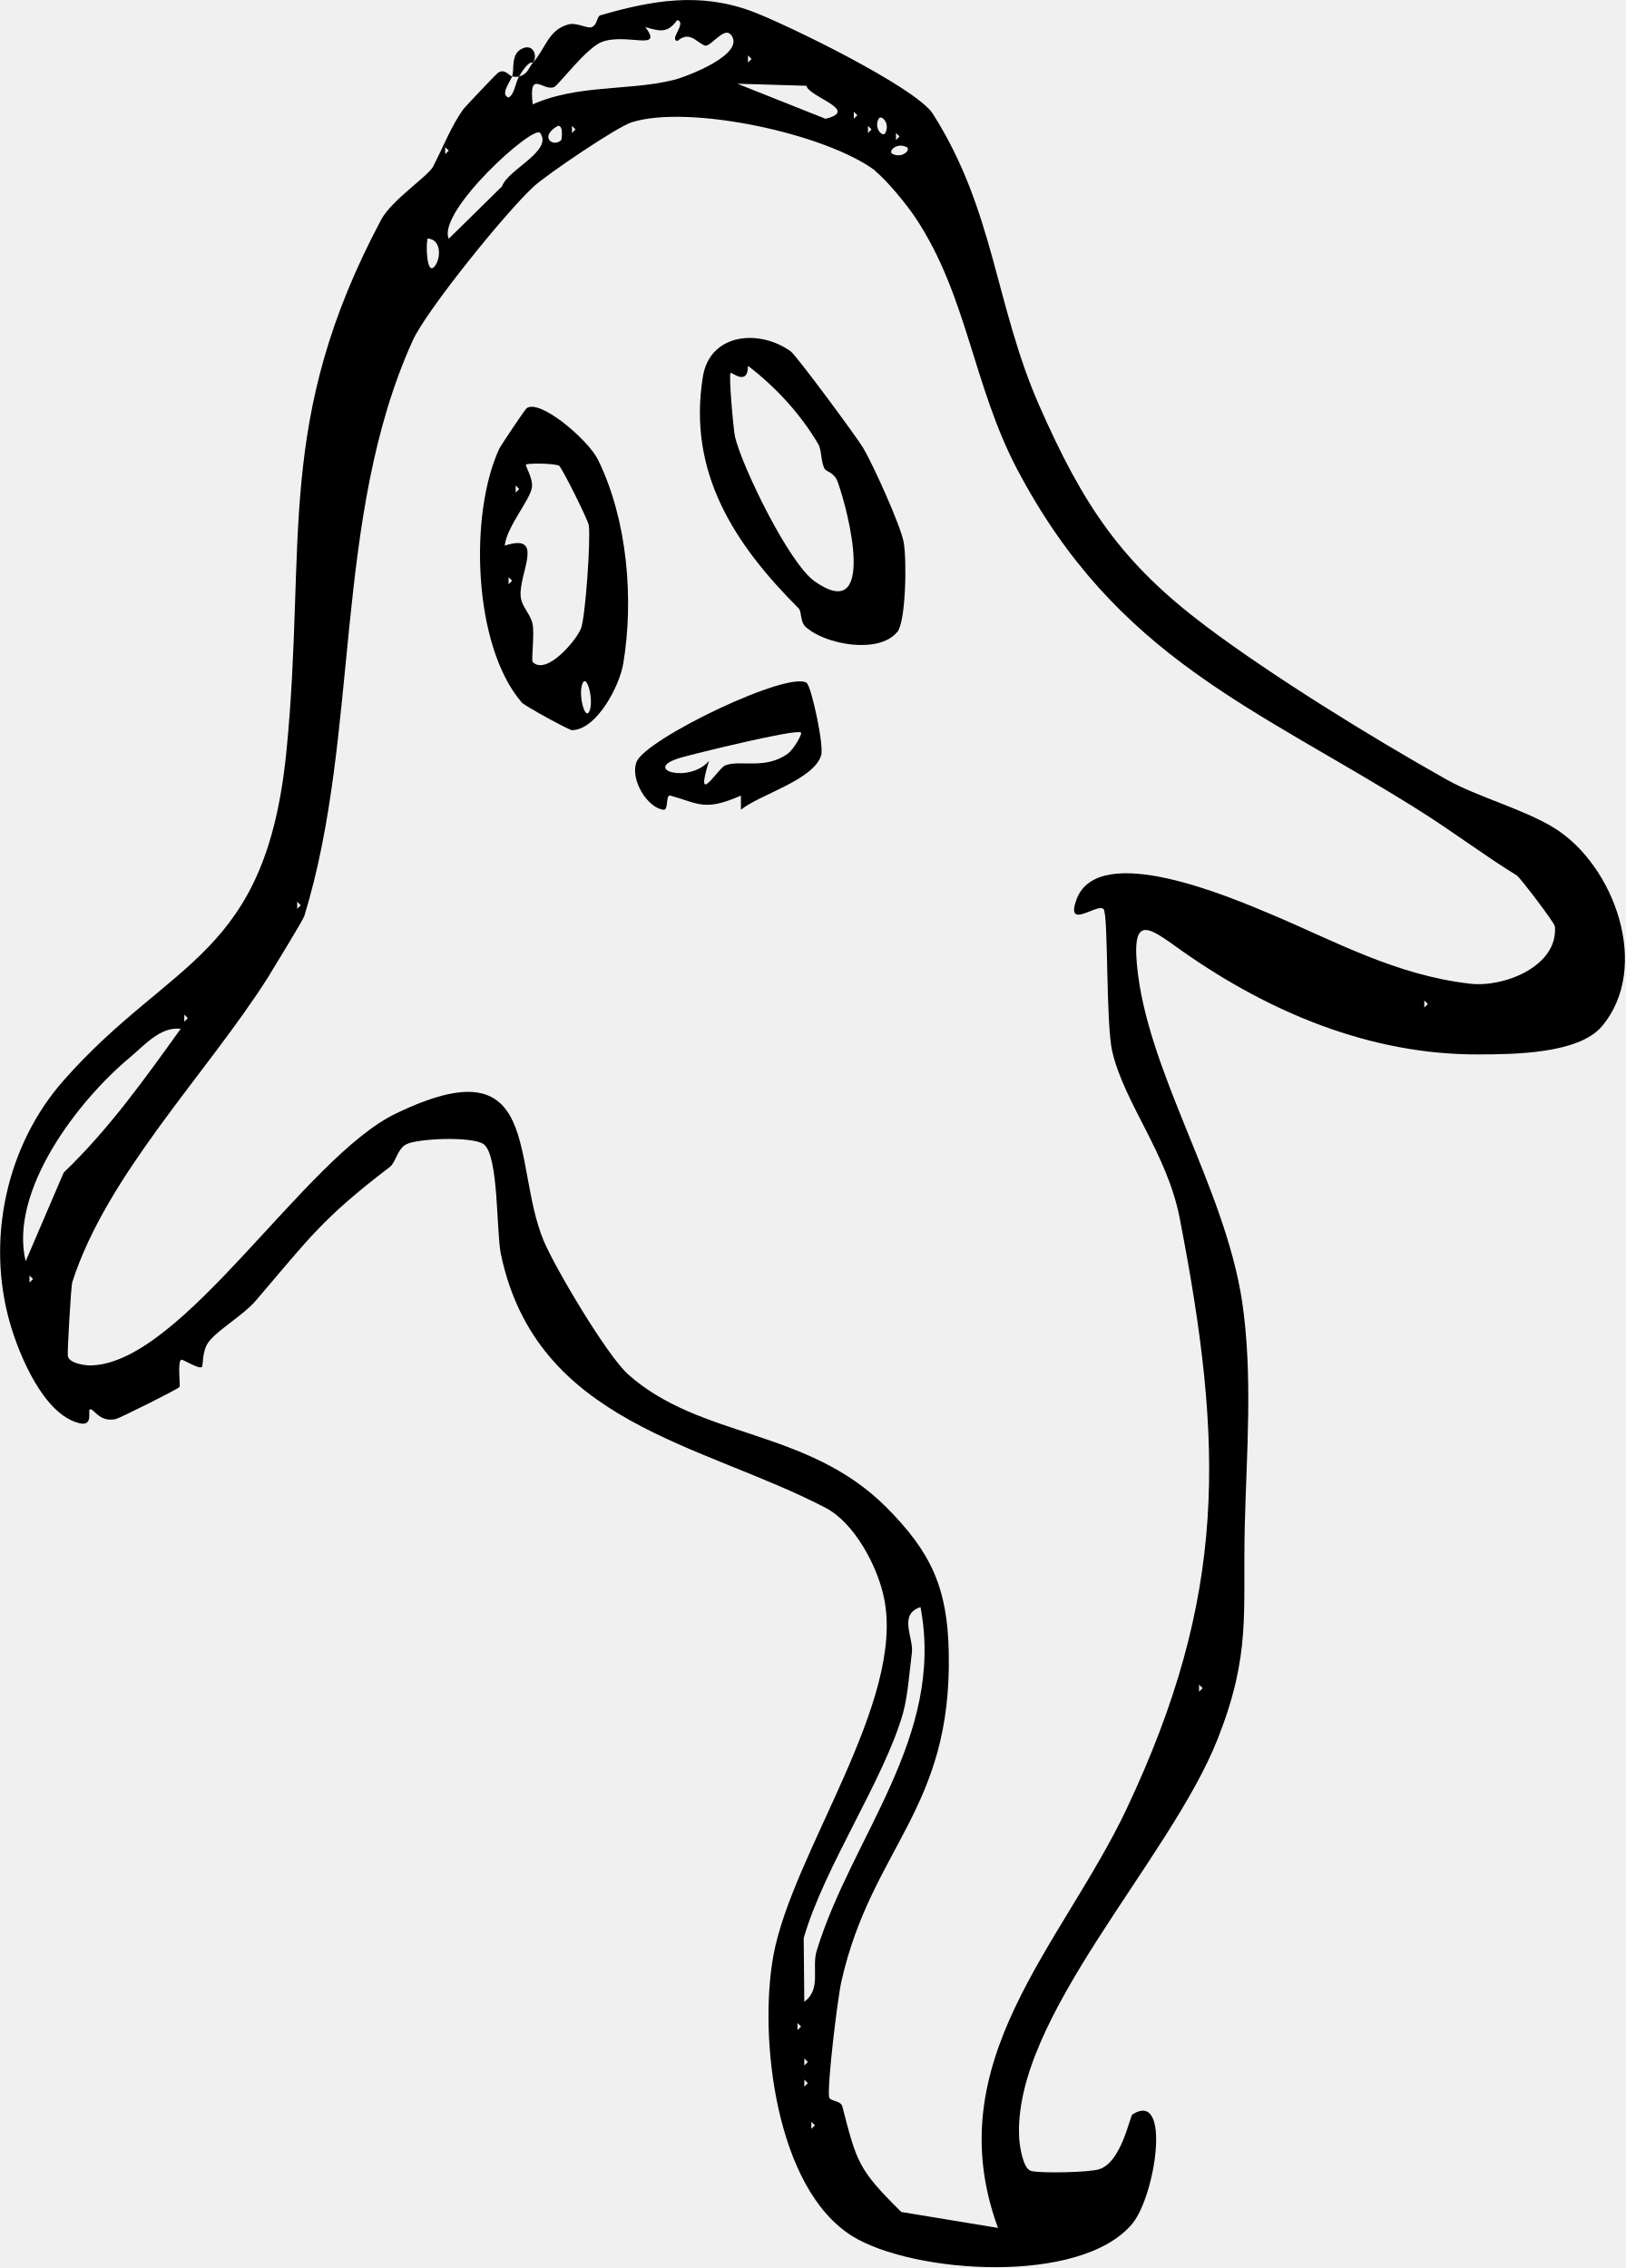
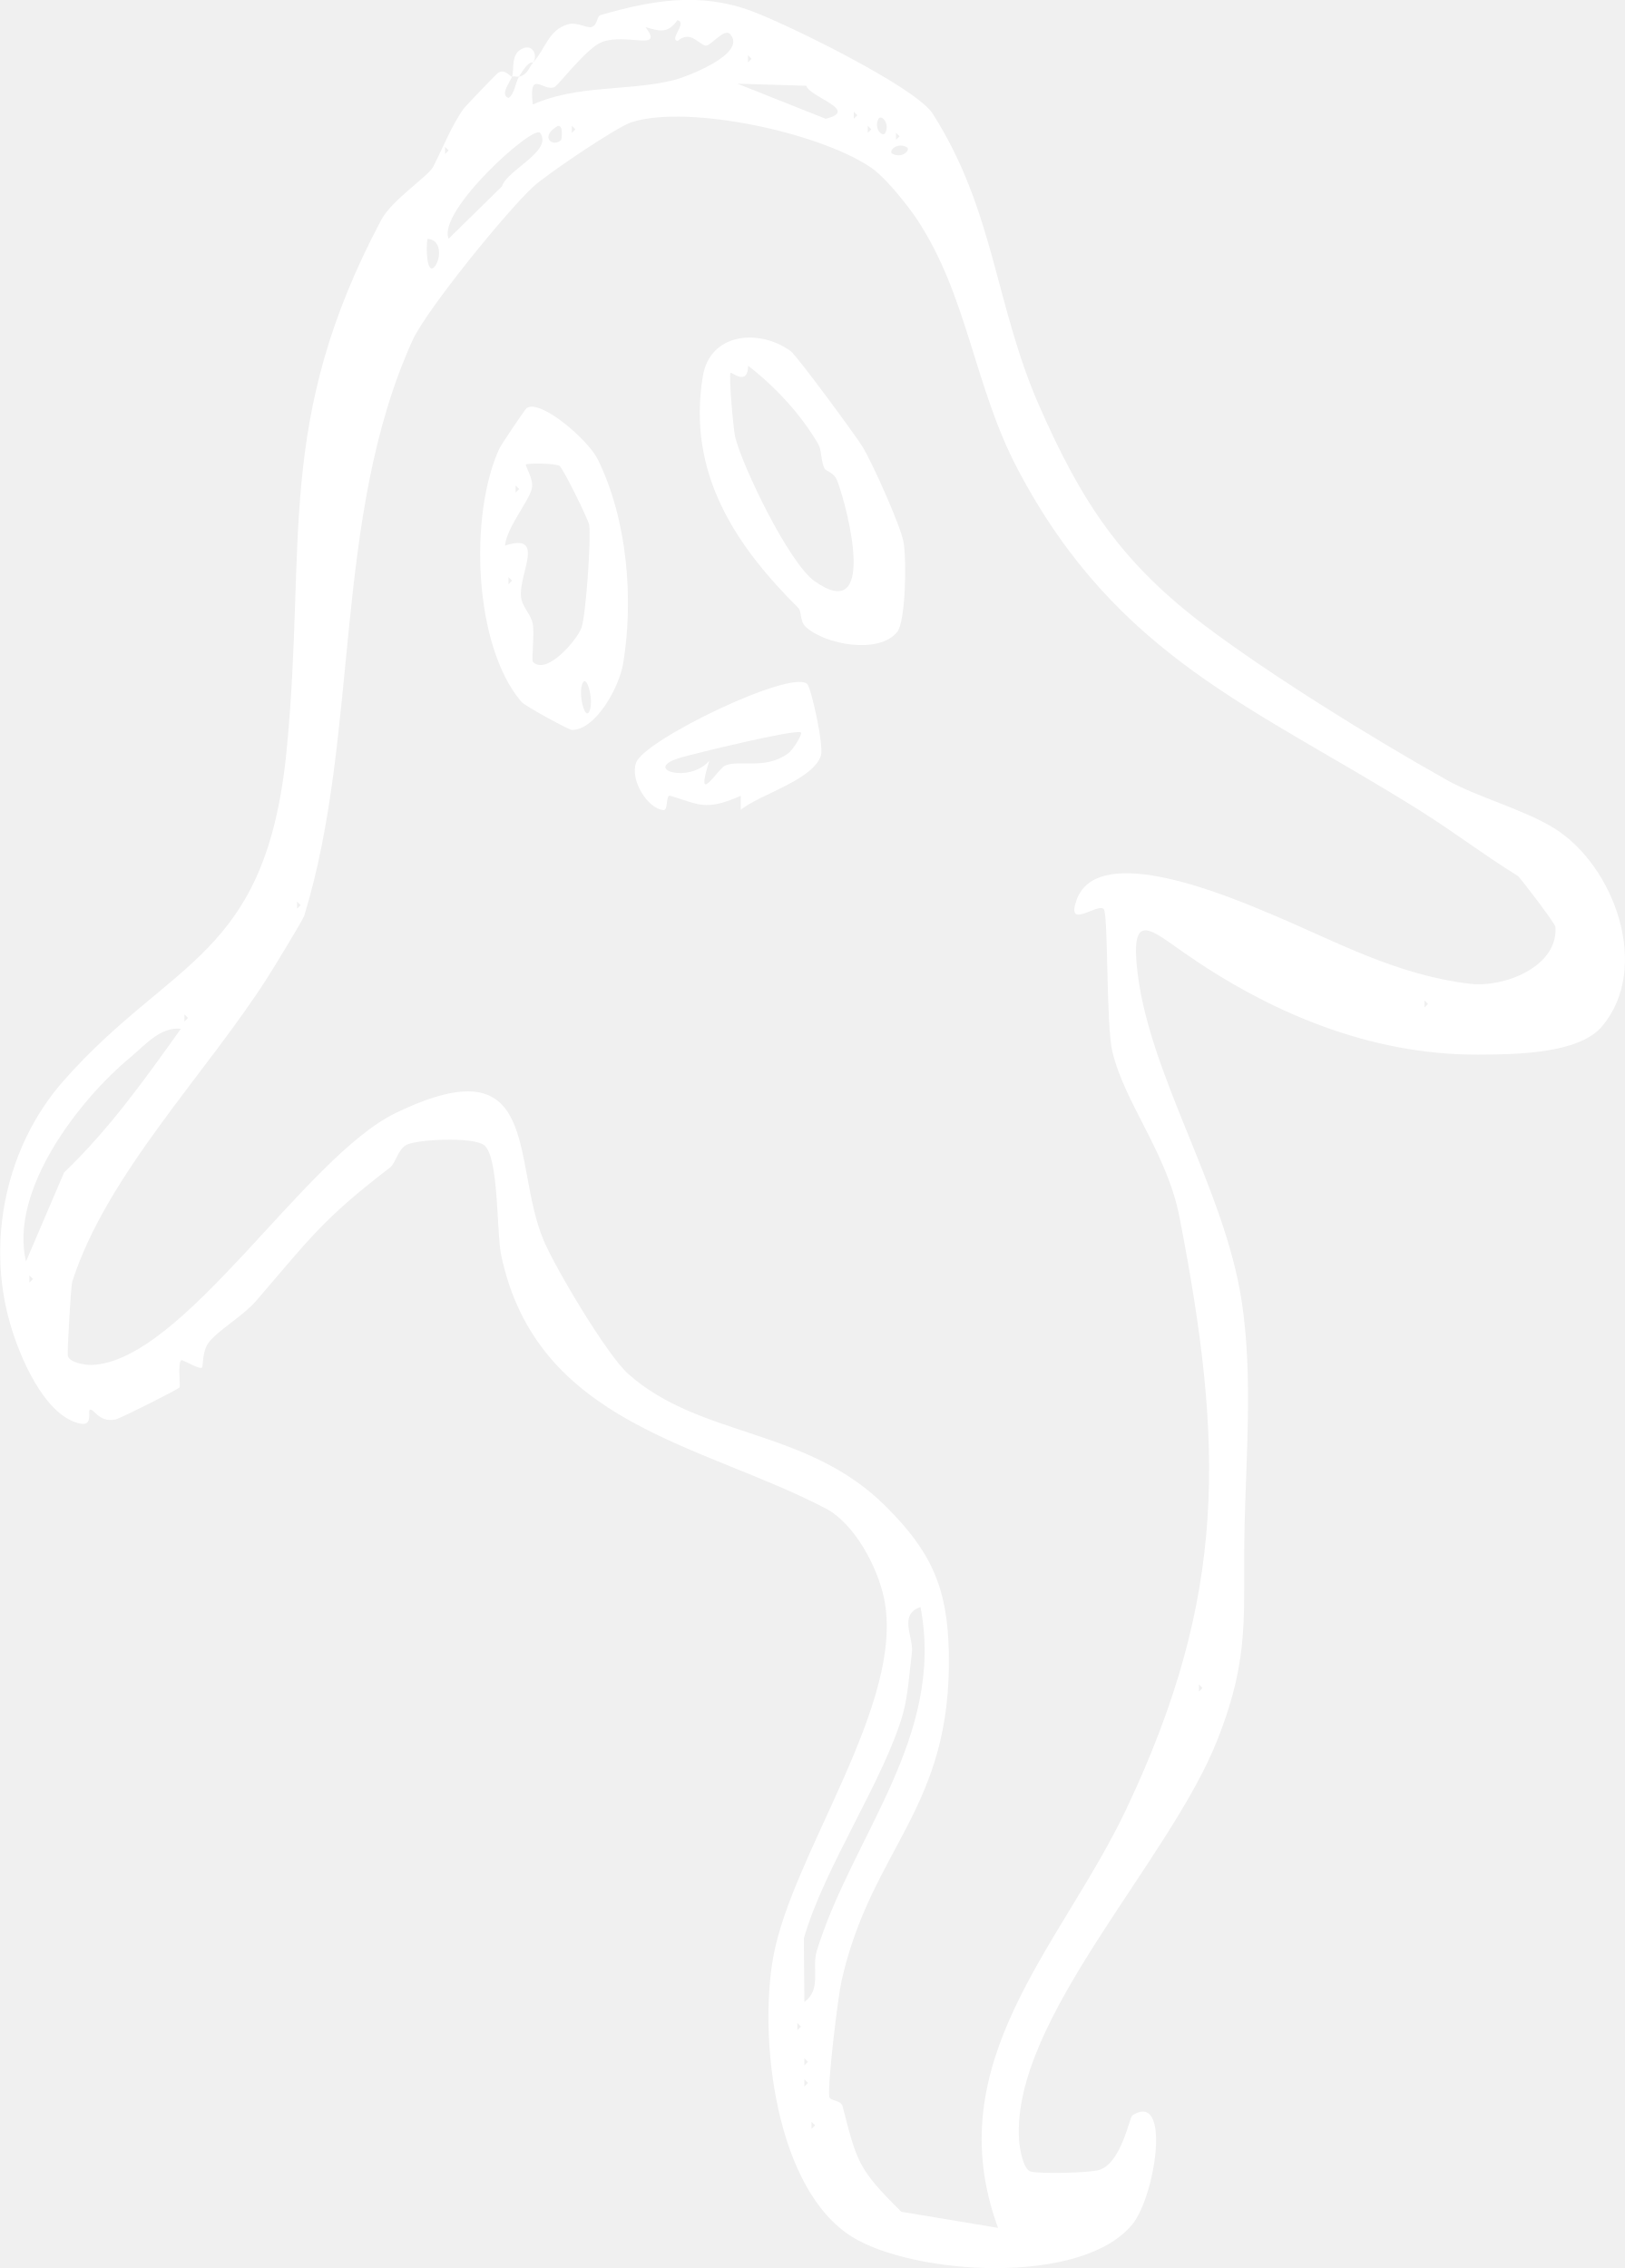
- <svg xmlns="http://www.w3.org/2000/svg" id="Layer_2" data-name="Layer 2" viewBox="0 0 55.12 76.94">
-   <g id="Ghosts">
-     <g id="Layer_36_Image" data-name="Layer 36 Image">
-       <g>
-         <path d="M18.08,2.12c.42-.46.51-1.1,1.19-1.29.29-.08.65.15.8.09.2-.08.17-.36.29-.4,1.76-.51,3.37-.79,5.13-.14,1.18.44,5.57,2.58,6.15,3.48,2.09,3.29,2.11,6.49,3.61,9.9s2.8,5.34,5.66,7.49c2.18,1.64,5.54,3.73,8.18,5.21,1.02.57,2.61,1,3.63,1.63,2.03,1.26,3.3,4.73,1.61,6.73-.79.93-2.98.95-4.21.95-3.66.01-7.07-1.44-9.97-3.47-1.07-.75-1.75-1.38-1.59.4.32,3.63,2.98,7.55,3.57,11.45.37,2.5.15,5.15.09,7.62-.07,2.95.22,4.32-.91,7.2-1.62,4.13-6.99,9.49-6.74,13.59.02.26.13,1.03.41,1.09.34.08,1.96.05,2.3-.06.76-.23,1.04-1.8,1.13-1.86,1.33-.84.78,2.75,0,3.7-1.74,2.11-7.45,1.7-9.5.43-2.61-1.62-3.18-6.75-2.68-9.51.64-3.5,4.5-8.64,3.75-12.16-.22-1.06-1-2.53-1.98-3.04-4.2-2.19-9.8-2.85-11.01-8.6-.16-.76-.07-3.34-.58-3.73-.37-.28-2.26-.2-2.63,0-.3.15-.36.62-.56.77-2.32,1.77-2.74,2.43-4.55,4.54-.42.49-1.27.97-1.59,1.39-.23.29-.19.82-.23.85-.1.1-.66-.28-.71-.24-.12.09-.02.88-.05.92-.08.09-2.01,1.05-2.16,1.09-.59.13-.76-.41-.89-.32-.06.05.13.58-.35.46-1.2-.29-2.03-2.28-2.35-3.39-.81-2.81-.14-6.02,1.82-8.24,3.67-4.16,6.87-4.14,7.56-11.21s-.42-11.16,3.21-17.99c.36-.67,1.59-1.47,1.76-1.8.35-.68.61-1.36,1.02-1.94.06-.08,1.11-1.19,1.18-1.24.23-.17.42.14.48.12-.06.18-.42.62-.12.72.21-.12.22-.49.36-.72.3-.07.33-.32.48-.48ZM24.77,1.16c-.21-.23-.65.39-.83.39-.12,0-.33-.23-.53-.29-.25-.07-.41.13-.44.13-.28-.06.34-.62,0-.71-.33.46-.59.38-1.08.24.63.84-.63.19-1.47.5-.52.19-1.48,1.47-1.62,1.53-.37.17-.88-.64-.73.6l-.47.23c1.67-.98,3.57-.65,5.26-1.07.4-.1,2.52-.89,1.91-1.56ZM25.37,1.88v.24l.12-.12-.12-.12ZM27.35,2.91l-2.34-.07,2.99,1.19c1.18-.29-.55-.73-.65-1.12ZM29.7,5.8c-1.66-1.26-6.33-2.27-8.28-1.65-.5.16-2.89,1.78-3.32,2.18-.92.84-3.64,4.2-4.1,5.22-2.73,6.02-1.78,13.35-3.68,19.53-.04.13-1.05,1.78-1.24,2.09-2.07,3.26-5.46,6.68-6.63,10.33-.04.12-.17,2.37-.15,2.5.04.25.59.33.81.32,3.11-.11,7.22-7.05,10.31-8.54,5-2.42,3.92,1.66,5.02,4.31.39.93,2.15,3.9,2.87,4.54,2.45,2.18,6.05,1.82,8.73,4.48,1.54,1.54,2.1,2.75,2.14,4.96.11,5.32-2.61,6.6-3.64,11.14-.13.57-.48,3.46-.42,3.93.02.15.4.11.45.32.49,1.88.52,2.12,2,3.58l3.28.54c-2.07-5.63,2.16-9.58,4.35-14.19,3.44-7.27,3.31-12.36,1.81-20.08-.43-2.19-1.86-3.86-2.28-5.62-.23-.95-.13-4.67-.3-4.85-.2-.22-1.3.74-.92-.32.74-2.02,5.25-.07,6.59.49,2.14.9,4.23,2.07,6.75,2.36,1.16.14,3-.59,2.89-1.94,0-.11-1.19-1.67-1.29-1.73-1.11-.68-2.14-1.47-3.35-2.23-5.56-3.49-10.23-5.15-13.6-11.55-1.49-2.83-1.7-5.9-3.44-8.52-.29-.44-.99-1.3-1.38-1.6ZM28.96,3.79v.24l.12-.12-.12-.12ZM30.03,4.51c.17-.34-.15-.64-.23-.48-.17.34.15.64.23.48ZM19.04,4.75s.09-.51-.12-.48c-.65.37-.16.75.12.48ZM19.4,4.27v.24l.12-.12-.12-.12ZM29.44,4.27v.24l.12-.12-.12-.12ZM17.03,6.32c.18-.56,1.74-1.2,1.29-1.81-.22-.3-3.5,2.66-3.1,3.59l1.81-1.78ZM30.39,4.51v.24l.12-.12-.12-.12ZM15.1,4.99v.24l.12-.12-.12-.12ZM30.75,4.99c-.34-.17-.64.15-.48.23.34.17.64-.15.48-.23ZM14.73,9.05c.22-.24.27-.93-.23-.96-.06.28-.02,1.24.23.96ZM10.08,30.59v.24l.12-.12-.12-.12ZM48.31,33.94v.24l.12-.12-.12-.12ZM6.25,34.42v.24l.12-.12-.12-.12ZM6.13,34.9c-.69-.08-1.23.56-1.72.97-1.77,1.47-4.11,4.53-3.54,6.92l1.29-3.01c1.55-1.49,2.74-3.17,3.97-4.88ZM1,43.27v.24l.12-.12-.12-.12ZM31.22,54.52c-.76.25-.23,1.03-.29,1.54-.08.63-.14,1.48-.3,2.05-.63,2.24-2.68,5.23-3.37,7.64l.02,2.16c.59-.44.24-1.14.42-1.73,1.18-3.87,4.36-7.26,3.52-11.67ZM40.67,57.15v.24l.12-.12-.12-.12ZM27.05,68.63v.24l.12-.12-.12-.12ZM27.28,69.83v.24l.12-.12-.12-.12ZM27.28,70.55v.24l.12-.12-.12-.12ZM27.52,71.98v.24l.12-.12-.12-.12Z" />
-         <path d="M17.37,2.59c.09-.23-.07-.77.36-.95.36-.16.51.26.35.48-.02.03-.11-.14-.48.48-.08.02-.16-.01-.24,0Z" />
-         <path d="M30.43,21.44c-.62.76-2.44.43-3.1-.17-.2-.18-.13-.52-.24-.63-2.15-2.15-3.78-4.59-3.25-7.86.24-1.49,1.93-1.62,2.98-.86.2.15,2.22,2.88,2.46,3.28.31.52,1.26,2.6,1.37,3.19s.08,2.7-.22,3.06ZM27.97,15.91c-.14-.28-.09-.63-.22-.85-.6-1.02-1.45-1.94-2.38-2.65,0,.71-.56.2-.59.24-.07.08.1,1.95.15,2.17.25,1.04,1.84,4.3,2.7,4.9,2.1,1.48,1.17-2.31.78-3.38-.12-.32-.39-.34-.43-.43Z" />
-         <path d="M17.68,23.81c-1.63-1.91-1.78-6.37-.74-8.6.05-.1.86-1.31.92-1.36.45-.33,2.08,1.06,2.42,1.74,1.01,2.05,1.22,4.76.86,6.92-.13.78-.91,2.25-1.74,2.26-.1,0-1.6-.82-1.72-.95ZM18.99,15.81c-.17-.1-1.08-.1-1.15-.05-.04.03.25.47.2.78-.06.42-.86,1.34-.92,1.97,1.39-.45.47.95.54,1.72.03.35.32.58.4.92s-.05,1.25.01,1.31c.47.47,1.5-.76,1.64-1.15.15-.42.33-3.03.26-3.49-.03-.2-.91-1.95-1-2.01ZM17.49,16.47v.24l.12-.12-.12-.12ZM17.25,19.58v.24l.12-.12-.12-.12ZM19.99,24.13c.16-.35-.08-1.29-.23-.95-.16.35.08,1.29.23.95Z" />
-         <path d="M27.38,23.2c.14.12.58,2.1.47,2.43-.27.84-2.08,1.32-2.72,1.84v-.48c-1.23.54-1.43.27-2.39,0-.17-.05-.06.5-.23.48-.54-.05-1.15-1.02-.92-1.62.29-.78,5.24-3.16,5.79-2.67ZM27.16,24.85c-.16-.13-3.61.72-4.06.85-1.39.4.28.9.95.11-.51,1.64.29.27.54.16.49-.21,1.37.16,2.14-.41.18-.13.49-.66.44-.71Z" />
-       </g>
+ <svg xmlns="http://www.w3.org/2000/svg" id="Layer_2" data-name="Layer 2" viewBox="0 0 100 139.59">
+   <defs>
+     <style>
+       .cls-1 {
+         fill: #fff;
+       }
+     </style>
+   </defs>
+   <g id="Sketchy_Icons" data-name="Sketchy Icons">
+     <g>
+       <path class="cls-1" d="M32.81,3.84c.77-.84.93-2,2.16-2.35.53-.15,1.18.27,1.45.17.37-.14.3-.66.53-.73,3.19-.92,6.11-1.43,9.3-.25,2.15.79,10.11,4.68,11.15,6.32,3.8,5.96,3.83,11.77,6.55,17.97,2.62,5.97,5.08,9.68,10.27,13.59,3.95,2.97,10.06,6.78,14.84,9.46,1.85,1.04,4.74,1.81,6.59,2.96,3.69,2.29,5.99,8.59,2.93,12.2-1.44,1.7-5.41,1.72-7.64,1.73-6.64.02-12.82-2.6-18.1-6.29-1.95-1.36-3.18-2.5-2.89.73.58,6.58,5.41,13.7,6.47,20.78.68,4.53.27,9.35.17,13.83-.12,5.36.4,7.85-1.65,13.07-2.93,7.5-12.68,17.22-12.23,24.65.03.48.24,1.87.74,1.98.62.14,3.56.08,4.18-.1,1.38-.41,1.88-3.27,2.06-3.37,2.41-1.52,1.41,4.99-.01,6.72-3.16,3.83-13.51,3.08-17.23.77-4.74-2.94-5.77-12.25-4.86-17.25,1.15-6.35,8.16-15.67,6.81-22.07-.4-1.92-1.81-4.59-3.59-5.52-7.61-3.98-17.78-5.17-19.97-15.6-.29-1.38-.13-6.06-1.05-6.76-.67-.52-4.09-.36-4.77-.02-.54.28-.66,1.12-1.02,1.4-4.2,3.22-4.97,4.42-8.26,8.23-.77.89-2.3,1.77-2.89,2.53-.41.53-.35,1.49-.41,1.54-.17.17-1.2-.51-1.29-.44-.22.17-.04,1.6-.1,1.67-.15.16-3.65,1.91-3.92,1.97-1.06.24-1.38-.74-1.61-.58-.12.09.23,1.04-.64.83-2.17-.52-3.68-4.13-4.26-6.15-1.47-5.11-.25-10.93,3.3-14.95,6.66-7.55,12.46-7.51,13.72-20.34,1.25-12.77-.76-20.25,5.83-32.65.65-1.22,2.89-2.67,3.19-3.26.63-1.24,1.11-2.47,1.84-3.53.1-.15,2.02-2.15,2.14-2.24.43-.3.76.25.87.23-.12.32-.76,1.12-.22,1.31.38-.22.4-.89.65-1.31.54-.12.61-.58.87-.87ZM44.95,2.11c-.38-.42-1.17.7-1.51.7-.22,0-.59-.42-.96-.52-.46-.12-.75.24-.79.23-.52-.11.63-1.13,0-1.28-.59.84-1.07.69-1.96.43,1.15,1.53-1.14.35-2.67.91-.94.34-2.68,2.66-2.94,2.78-.68.31-1.6-1.17-1.33,1.09l-.86.42c3.03-1.78,6.47-1.17,9.54-1.94.73-.18,4.56-1.62,3.46-2.83ZM46.03,3.41v.43l.22-.22-.22-.22ZM49.62,5.28l-4.24-.13,5.43,2.16c2.13-.52-.99-1.33-1.19-2.03ZM53.89,10.52c-3.01-2.29-11.49-4.13-15.02-3-.92.29-5.25,3.23-6.03,3.95-1.66,1.52-6.6,7.61-7.45,9.47-4.96,10.93-3.23,24.22-6.67,35.43-.07.23-1.9,3.24-2.25,3.78-3.76,5.91-9.91,12.13-12.03,18.75-.07.22-.31,4.31-.27,4.53.08.44,1.08.59,1.47.58,5.64-.21,13.1-12.79,18.7-15.5,9.06-4.39,7.1,3.02,9.11,7.82.7,1.68,3.91,7.08,5.21,8.23,4.45,3.96,10.98,3.3,15.84,8.14,2.8,2.79,3.81,4.99,3.89,9,.2,9.66-4.74,11.97-6.6,20.21-.23,1.03-.86,6.28-.76,7.13.03.28.72.2.82.59.89,3.42.93,3.85,3.62,6.5l5.95.99c-3.76-10.22,3.92-17.39,7.88-25.75,6.25-13.18,6.01-22.42,3.29-36.44-.77-3.97-3.37-7.01-4.13-10.19-.41-1.72-.24-8.47-.54-8.79-.37-.4-2.36,1.34-1.66-.58,1.34-3.66,9.52-.13,11.96.89,3.89,1.63,7.67,3.75,12.25,4.29,2.11.25,5.44-1.07,5.25-3.51-.02-.2-2.17-3.04-2.33-3.14-2.02-1.24-3.87-2.67-6.07-4.05-10.09-6.33-18.56-9.35-24.68-20.95-2.71-5.14-3.08-10.7-6.24-15.45-.53-.79-1.79-2.36-2.51-2.91ZM52.54,6.88v.43l.22-.22-.22-.22ZM54.48,8.18c.31-.61-.27-1.16-.42-.86-.31.61.27,1.16.42.86ZM34.54,8.61s.17-.92-.21-.86c-1.18.68-.29,1.36.21.86ZM35.19,7.75v.43l.22-.22-.22-.22ZM53.4,7.75v.43l.22-.22-.22-.22ZM30.89,11.47c.32-1.02,3.15-2.17,2.35-3.29-.4-.55-6.36,4.83-5.63,6.51l3.28-3.22ZM55.14,8.18v.43l.22-.22-.22-.22ZM27.39,9.05v.43l.22-.22-.22-.22ZM55.79,9.05c-.61-.31-1.16.27-.86.42.61.31,1.16-.27.86-.42ZM26.73,16.43c.4-.44.49-1.69-.42-1.73-.11.51-.05,2.24.42,1.73ZM18.28,55.5v.43l.22-.22-.22-.22ZM87.66,61.58v.43l.22-.22-.22-.22ZM11.35,62.44v.43l.22-.22-.22-.22ZM11.13,63.32c-1.26-.14-2.22,1.02-3.11,1.76-3.22,2.67-7.45,8.22-6.42,12.56l2.34-5.47c2.82-2.71,4.98-5.75,7.19-8.85ZM1.81,78.51v.43l.22-.22-.22-.22ZM56.65,98.91c-1.38.46-.42,1.86-.53,2.79-.14,1.14-.25,2.68-.54,3.73-1.14,4.07-4.86,9.49-6.11,13.87l.03,3.92c1.08-.79.44-2.07.76-3.13,2.15-7.03,7.91-13.16,6.39-21.17ZM73.78,103.68v.43l.22-.22-.22-.22ZM49.07,124.52v.43l.22-.22-.22-.22ZM49.5,126.69v.43l.22-.22-.22-.22ZM49.5,127.99v.43l.22-.22-.22-.22ZM49.94,130.6v.43l.22-.22-.22-.22Z" />
+       <path class="cls-1" d="M31.51,4.71c.16-.42-.12-1.4.66-1.73.66-.28.92.48.64.86-.04.06-.19-.25-.87.87-.14.03-.29-.03-.43,0Z" />
+       <path class="cls-1" d="M55.21,38.9c-1.12,1.38-4.42.79-5.63-.32-.36-.33-.24-.94-.44-1.15-3.91-3.89-6.86-8.32-5.89-14.26.44-2.71,3.49-2.95,5.41-1.56.37.27,4.03,5.23,4.46,5.95.56.94,2.28,4.73,2.48,5.79s.14,4.9-.39,5.55ZM50.75,28.86c-.25-.51-.17-1.14-.4-1.54-1.09-1.85-2.63-3.51-4.31-4.81-.02,1.29-1.02.37-1.08.43-.13.15.18,3.54.28,3.94.46,1.88,3.33,7.79,4.89,8.89,3.81,2.69,2.12-4.2,1.41-6.14-.21-.58-.7-.61-.78-.78Z" />
+       <path class="cls-1" d="M32.09,43.2c-2.96-3.46-3.23-11.56-1.35-15.61.08-.18,1.55-2.38,1.67-2.47.82-.59,3.77,1.92,4.38,3.16,1.83,3.71,2.21,8.63,1.56,12.55-.23,1.41-1.65,4.08-3.15,4.1-.18,0-2.9-1.48-3.11-1.73ZM34.45,28.68c-.31-.18-1.96-.18-2.08-.09-.08.06.46.86.37,1.42-.12.76-1.56,2.43-1.66,3.57,2.53-.82.85,1.72.98,3.13.06.64.59,1.05.72,1.66s-.09,2.26.02,2.37c.86.85,2.72-1.38,2.98-2.09.28-.77.6-5.5.48-6.33-.05-.36-1.64-3.54-1.82-3.64ZM31.73,29.89v.43l.22-.22-.22-.22ZM31.29,35.53v.43l.22-.22-.22-.22ZM36.27,43.78c.29-.64-.15-2.33-.42-1.73-.29.64.15,2.33.42,1.73Z" />
+       <path class="cls-1" d="M49.67,42.09c.25.22,1.04,3.81.85,4.41-.49,1.52-3.78,2.39-4.93,3.34v-.86c-2.23.98-2.6.5-4.34,0-.3-.09-.11.9-.42.88-.98-.09-2.08-1.85-1.68-2.93.53-1.41,9.5-5.73,10.51-4.84ZM49.29,45.08c-.3-.23-6.55,1.3-7.37,1.54-2.52.72.51,1.64,1.73.2-.93,2.98.53.49.97.3.89-.38,2.48.28,3.88-.75.33-.24.89-1.2.79-1.28Z" />
    </g>
  </g>
</svg>
